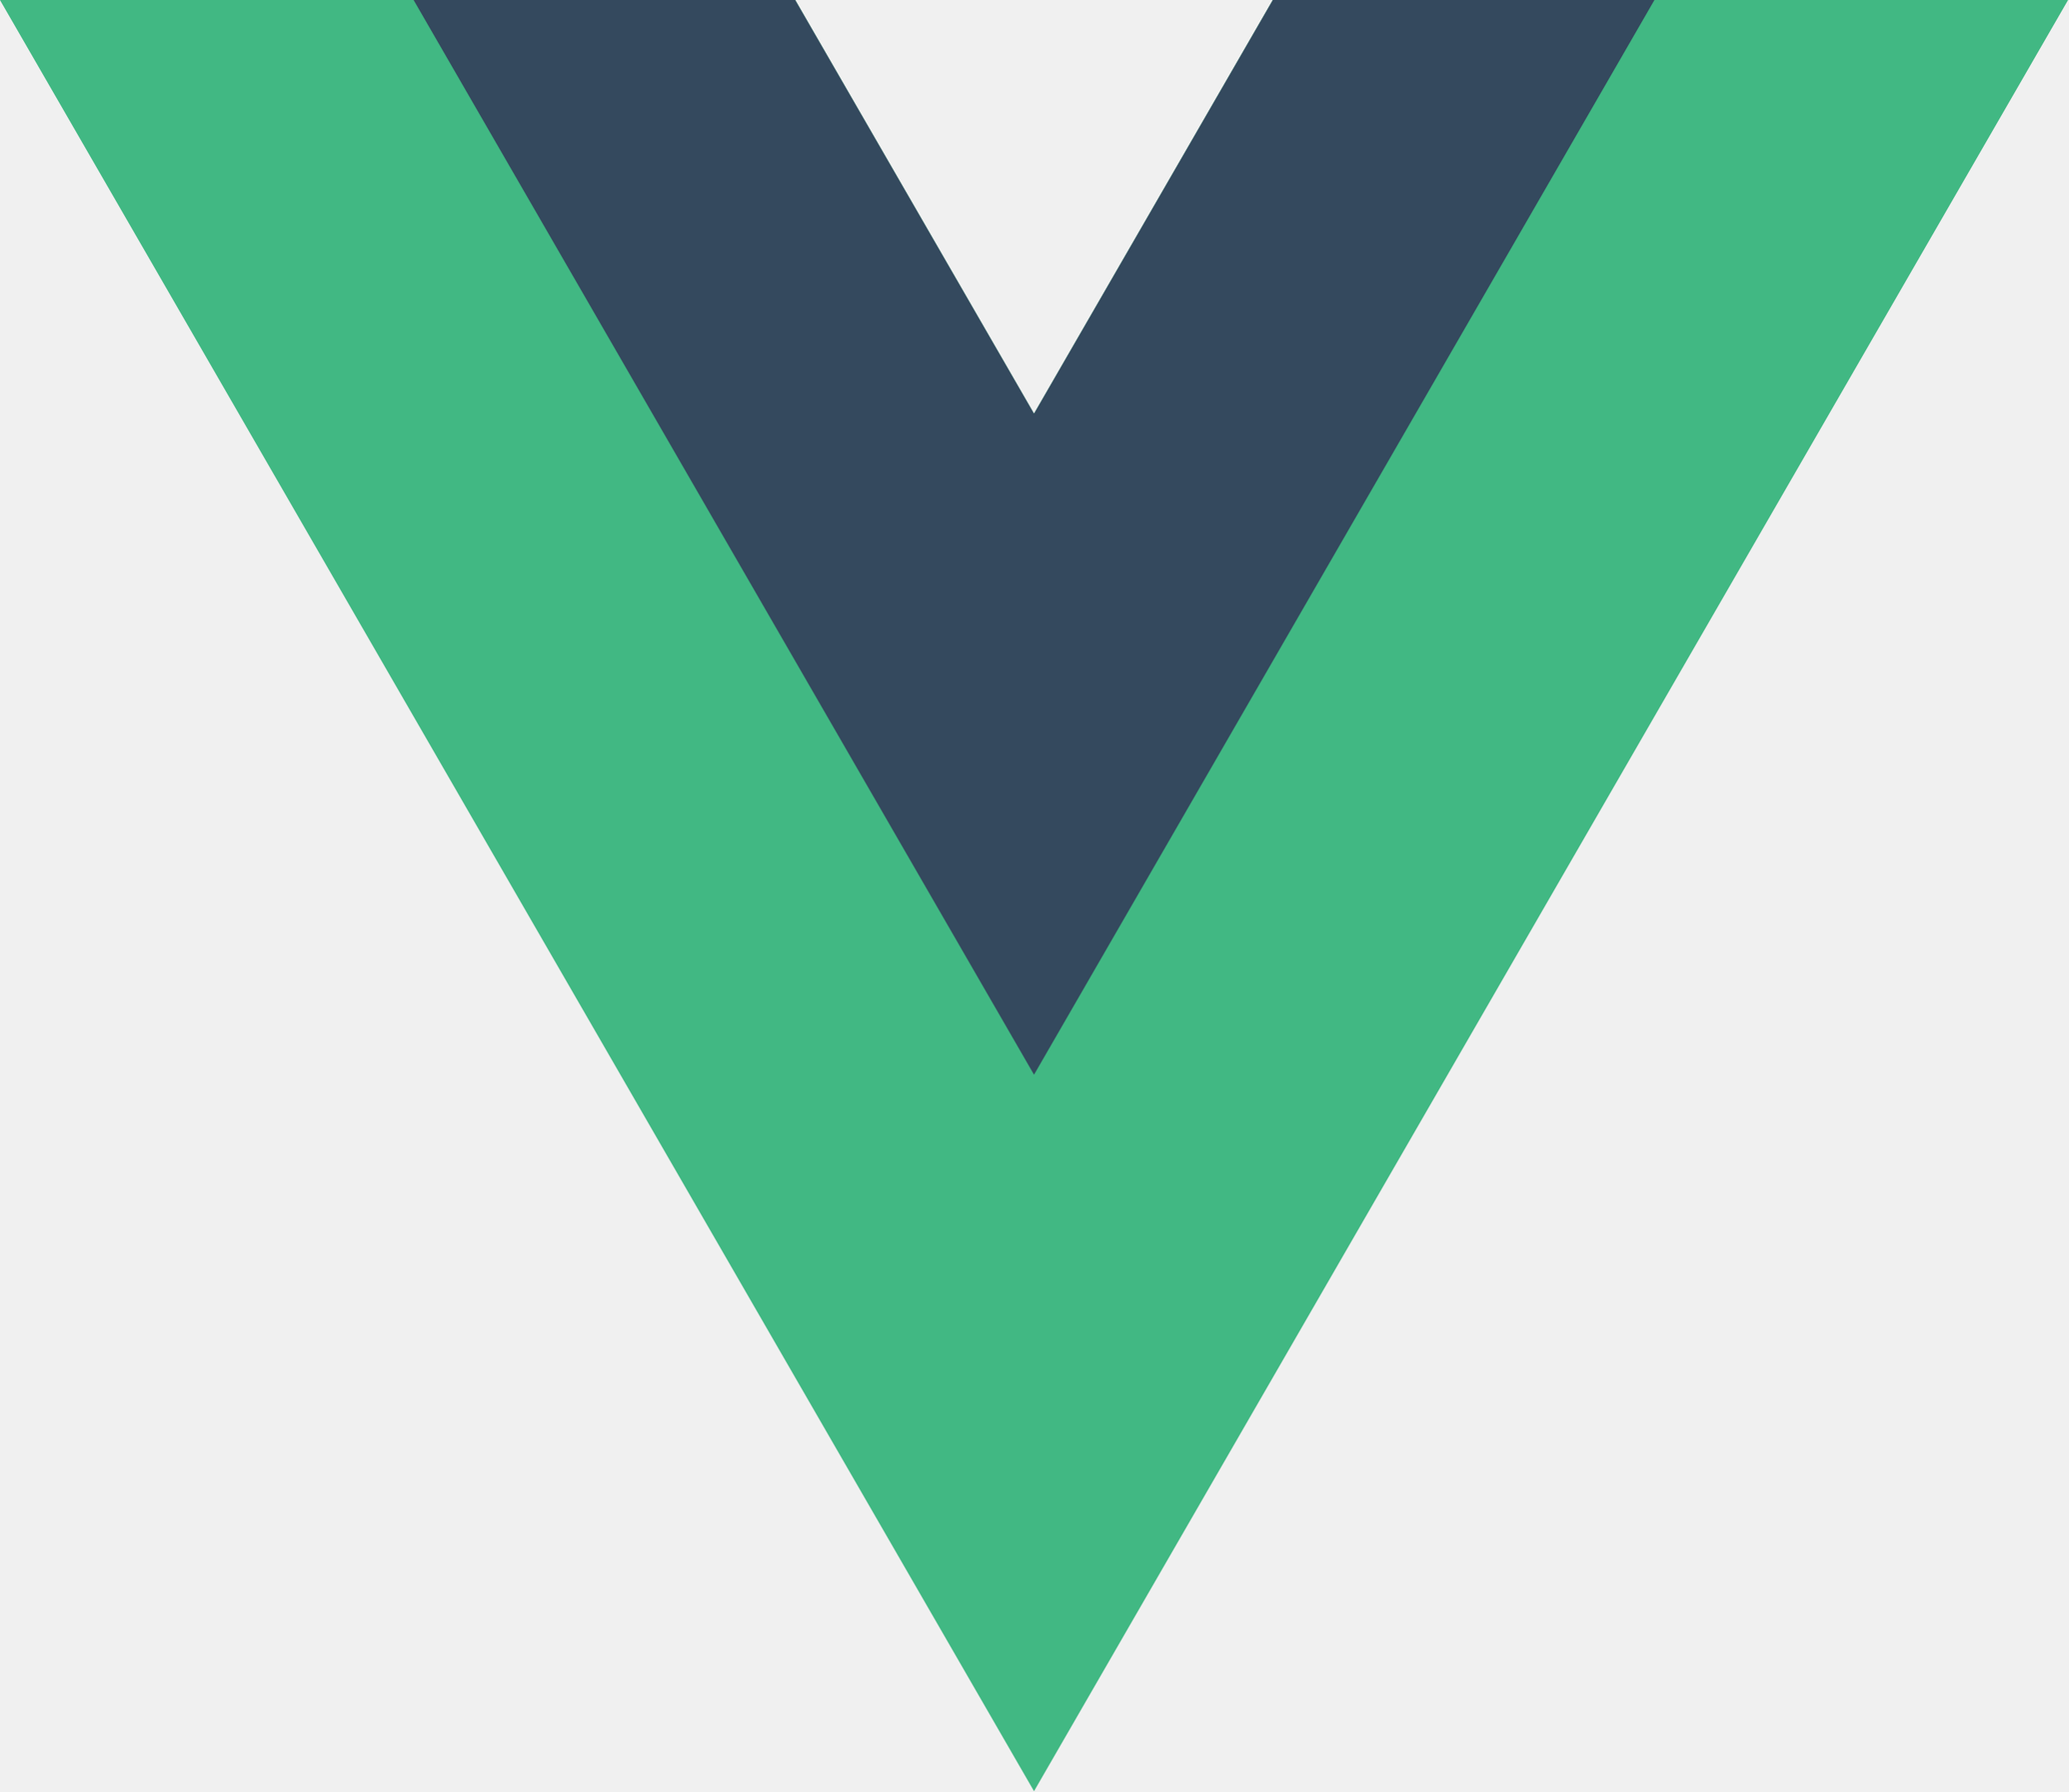
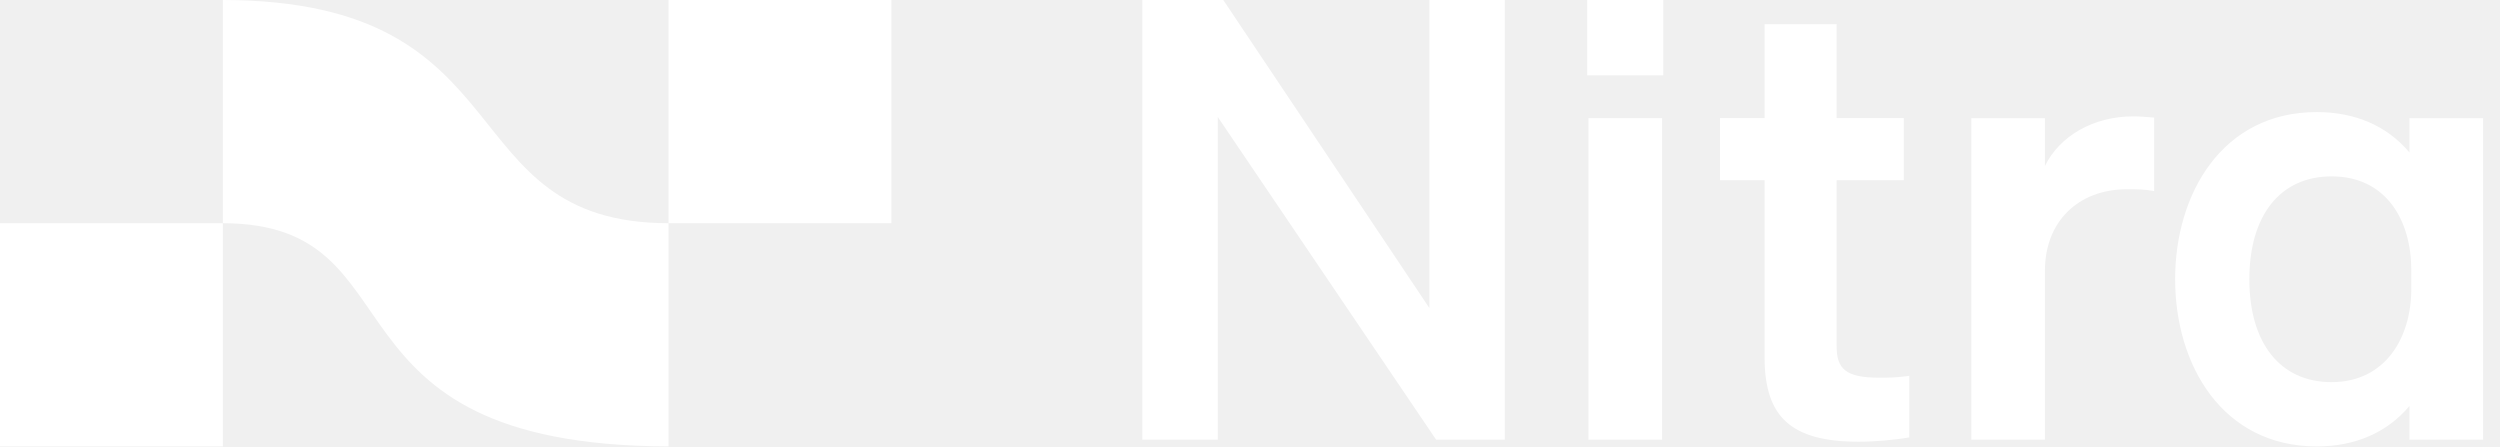
- <svg xmlns="http://www.w3.org/2000/svg" viewBox="0 0 261.76 226.69">
-   <path d="M161.096.001l-30.225 52.351L100.647.001H-.005l130.877 226.688L261.749.001z" fill="#41b883" />
-   <path d="M161.096.001l-30.225 52.351L100.647.001H52.346l78.526 136.01L209.398.001z" fill="#34495e" />
+ <svg xmlns="http://www.w3.org/2000/svg" width="112" height="20" viewBox="0 0 112 20" fill="none">
+   <path d="M29.95 20C13.879 19.954 19.047 10.013 9.985 10V0C23.734 0.02 20.028 9.986 29.95 10V20V20Z" fill="white" />
+   <path d="M39.935 0H29.95V10H39.935V0Z" fill="white" />
+   <path d="M9.985 10H0V20H9.985V10Z" fill="white" />
+   <path d="M79.053 5.289V1.083H82.281V5.289H85.289V8.074H82.281V15.501C82.281 16.512 82.663 16.921 84.195 16.921C84.633 16.921 84.907 16.921 85.535 16.839V19.597C84.879 19.706 84.031 19.789 83.266 19.789C80.23 19.789 79.054 18.669 79.054 16.02V8.074H77.057V5.289H79.054H79.053Z" fill="white" />
+   <path d="M51.176 0H54.803L64.036 13.8V0H67.416V19.698H64.338L54.556 5.24V19.698H51.176V0Z" fill="white" />
+   <path d="M74.515 3.374H71.108V0H74.515V3.374ZM71.163 5.294H74.461V19.698H71.163V5.295V5.294Z" fill="white" />
+   <path d="M88.316 5.295H91.613V7.435C92.273 6.091 93.784 5.213 95.57 5.213C95.872 5.213 96.147 5.24 96.504 5.268V8.56C96.065 8.478 95.735 8.478 95.295 8.478C93.097 8.478 91.613 9.932 91.613 12.126V19.698H88.315V5.295H88.316Z" fill="white" />
+   <path d="M103.794 5.021C105.525 5.021 106.954 5.651 107.943 6.831V5.295H111.241V19.698H107.943V18.189C106.954 19.369 105.525 20 103.794 20C99.562 20 97.446 16.351 97.446 12.511C97.446 8.67 99.562 5.021 103.794 5.021V5.021ZM104.454 17.119C106.872 17.119 108.026 15.116 108.026 12.949V12.099C108.026 9.904 106.927 7.902 104.454 7.902C102.146 7.902 100.771 9.657 100.771 12.511C100.771 15.364 102.146 17.12 104.454 17.12V17.119Z" fill="white" />
</svg>
